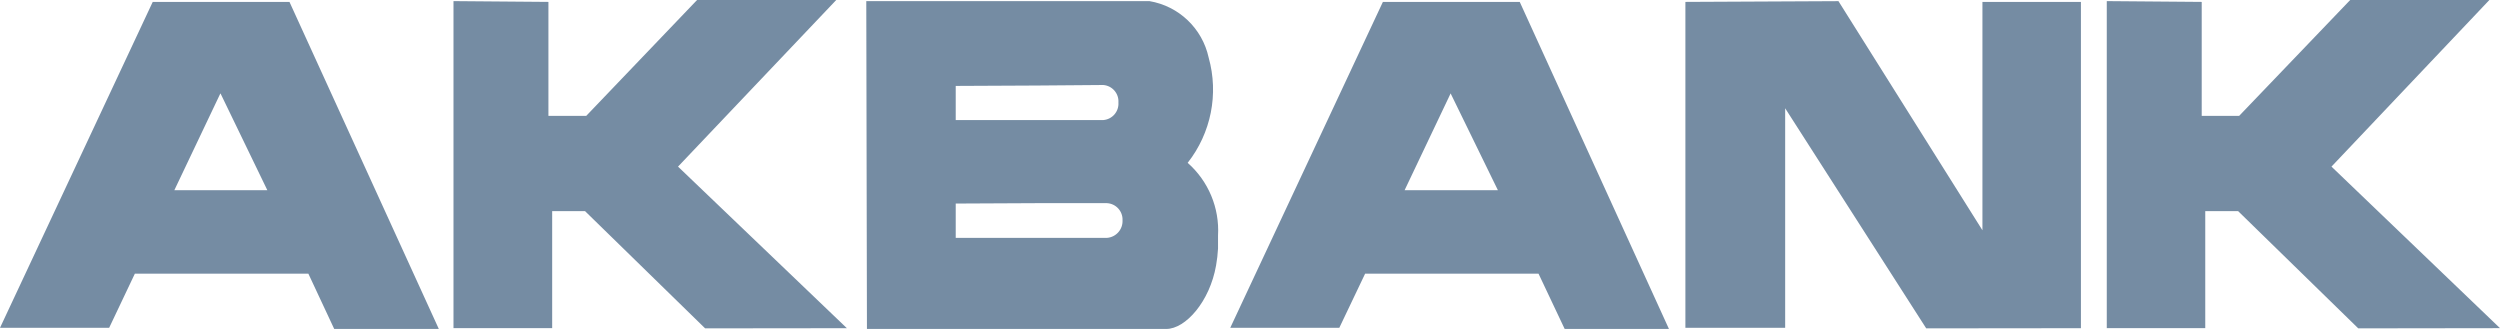
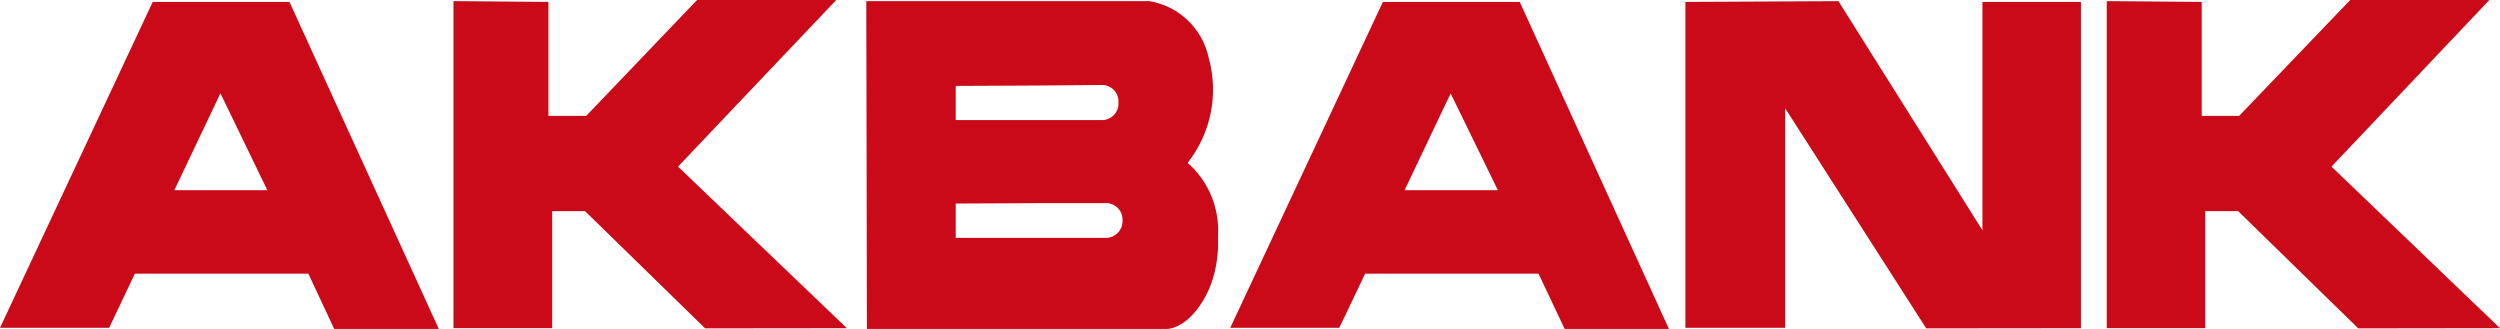
<svg xmlns="http://www.w3.org/2000/svg" width="76" height="10" viewBox="0 0 76 10">
  <defs>
    <style>
-       .cls-1 {
-         fill: #758ca3;
-       }
-     </style>
+             .cls-1{fill:#cb0a19}
+         </style>
  </defs>
-   <g id="Akbank_Logo" transform="translate(0 0)">
-     <path id="Akbank_Logo-2" data-name="Akbank_Logo" class="cls-1" d="M47.566,10l-.795-1.681H41.5l-.785,1.646H37.4L42.04.058H46.2L50.736,10ZM42.7,5.782h2.836L44.11,2.862l-.01-.024ZM31.527,10H26.355c-.01-3.314-.01-6.64-.02-9.966h8.608a2.219,2.219,0,0,1,1.8,1.716,3.6,3.6,0,0,1-.638,3.2,2.737,2.737,0,0,1,.923,2.214v.394a4.4,4.4,0,0,1-.059.51C36.778,9.166,36.042,10,35.454,10ZM29.054,6.188V7.231h4.6a.511.511,0,0,0,.471-.533.5.5,0,0,0-.471-.522h-2.13ZM31.527,2.6l-2.473.012V3.65h4.485A.5.5,0,0,0,34,3.117a.5.5,0,0,0-.461-.533ZM10.16,10,9.374,8.319H4.1L3.318,9.966H0L4.643.058H8.8L13.34,10ZM5.3,5.782H8.127L6.714,2.862,6.7,2.839Zm53.257,4.2L54.269,3.291V9.966H51.236V.058L55.889.035,60.266,7V.058H63.26V9.977Zm13.134,0L68.04,6.419h-1V9.976H64.046V.034l2.886.024V3.523H68.07L71.446,0h4.231l-4.8,5.065L76,9.976Zm-50.255,0L17.786,6.419h-1V9.976h-3V.034l2.886.024V3.523h1.149L21.191,0h4.231l-4.81,5.065,5.133,4.912Z" transform="translate(0 0)" />
+   <g id="Akbank_Logo">
+     <path id="Akbank_Logo-2" d="M47.566 10l-.795-1.681H41.5l-.785 1.646H37.4L42.04.058h4.16L50.736 10zM42.7 5.782h2.836l-1.426-2.92-.01-.024zM31.527 10h-5.172c-.01-3.314-.01-6.64-.02-9.966h8.608a2.219 2.219 0 0 1 1.8 1.716 3.6 3.6 0 0 1-.638 3.2 2.737 2.737 0 0 1 .923 2.214v.394a4.4 4.4 0 0 1-.059.51C36.778 9.166 36.042 10 35.454 10zm-2.473-3.812v1.043h4.6a.511.511 0 0 0 .471-.533.5.5 0 0 0-.471-.522h-2.13zM31.527 2.6l-2.473.012V3.65h4.485A.5.5 0 0 0 34 3.117a.5.5 0 0 0-.461-.533zM10.16 10l-.786-1.681H4.1l-.782 1.647H0L4.643.058H8.8L13.34 10zM5.3 5.782h2.827l-1.413-2.92-.014-.023zm53.257 4.2l-4.288-6.691v6.675h-3.033V.058l4.653-.023L60.266 7V.058h2.994v9.919zm13.134 0L68.04 6.419h-1v3.557h-2.994V.034l2.886.024v3.465h1.138L71.446 0h4.231l-4.8 5.065L76 9.976zm-50.255 0l-3.65-3.563h-1v3.557h-3V.034l2.886.024v3.465h1.149L21.191 0h4.231l-4.81 5.065 5.133 4.912z" class="cls-1" data-name="Akbank_Logo" />
  </g>
</svg>
